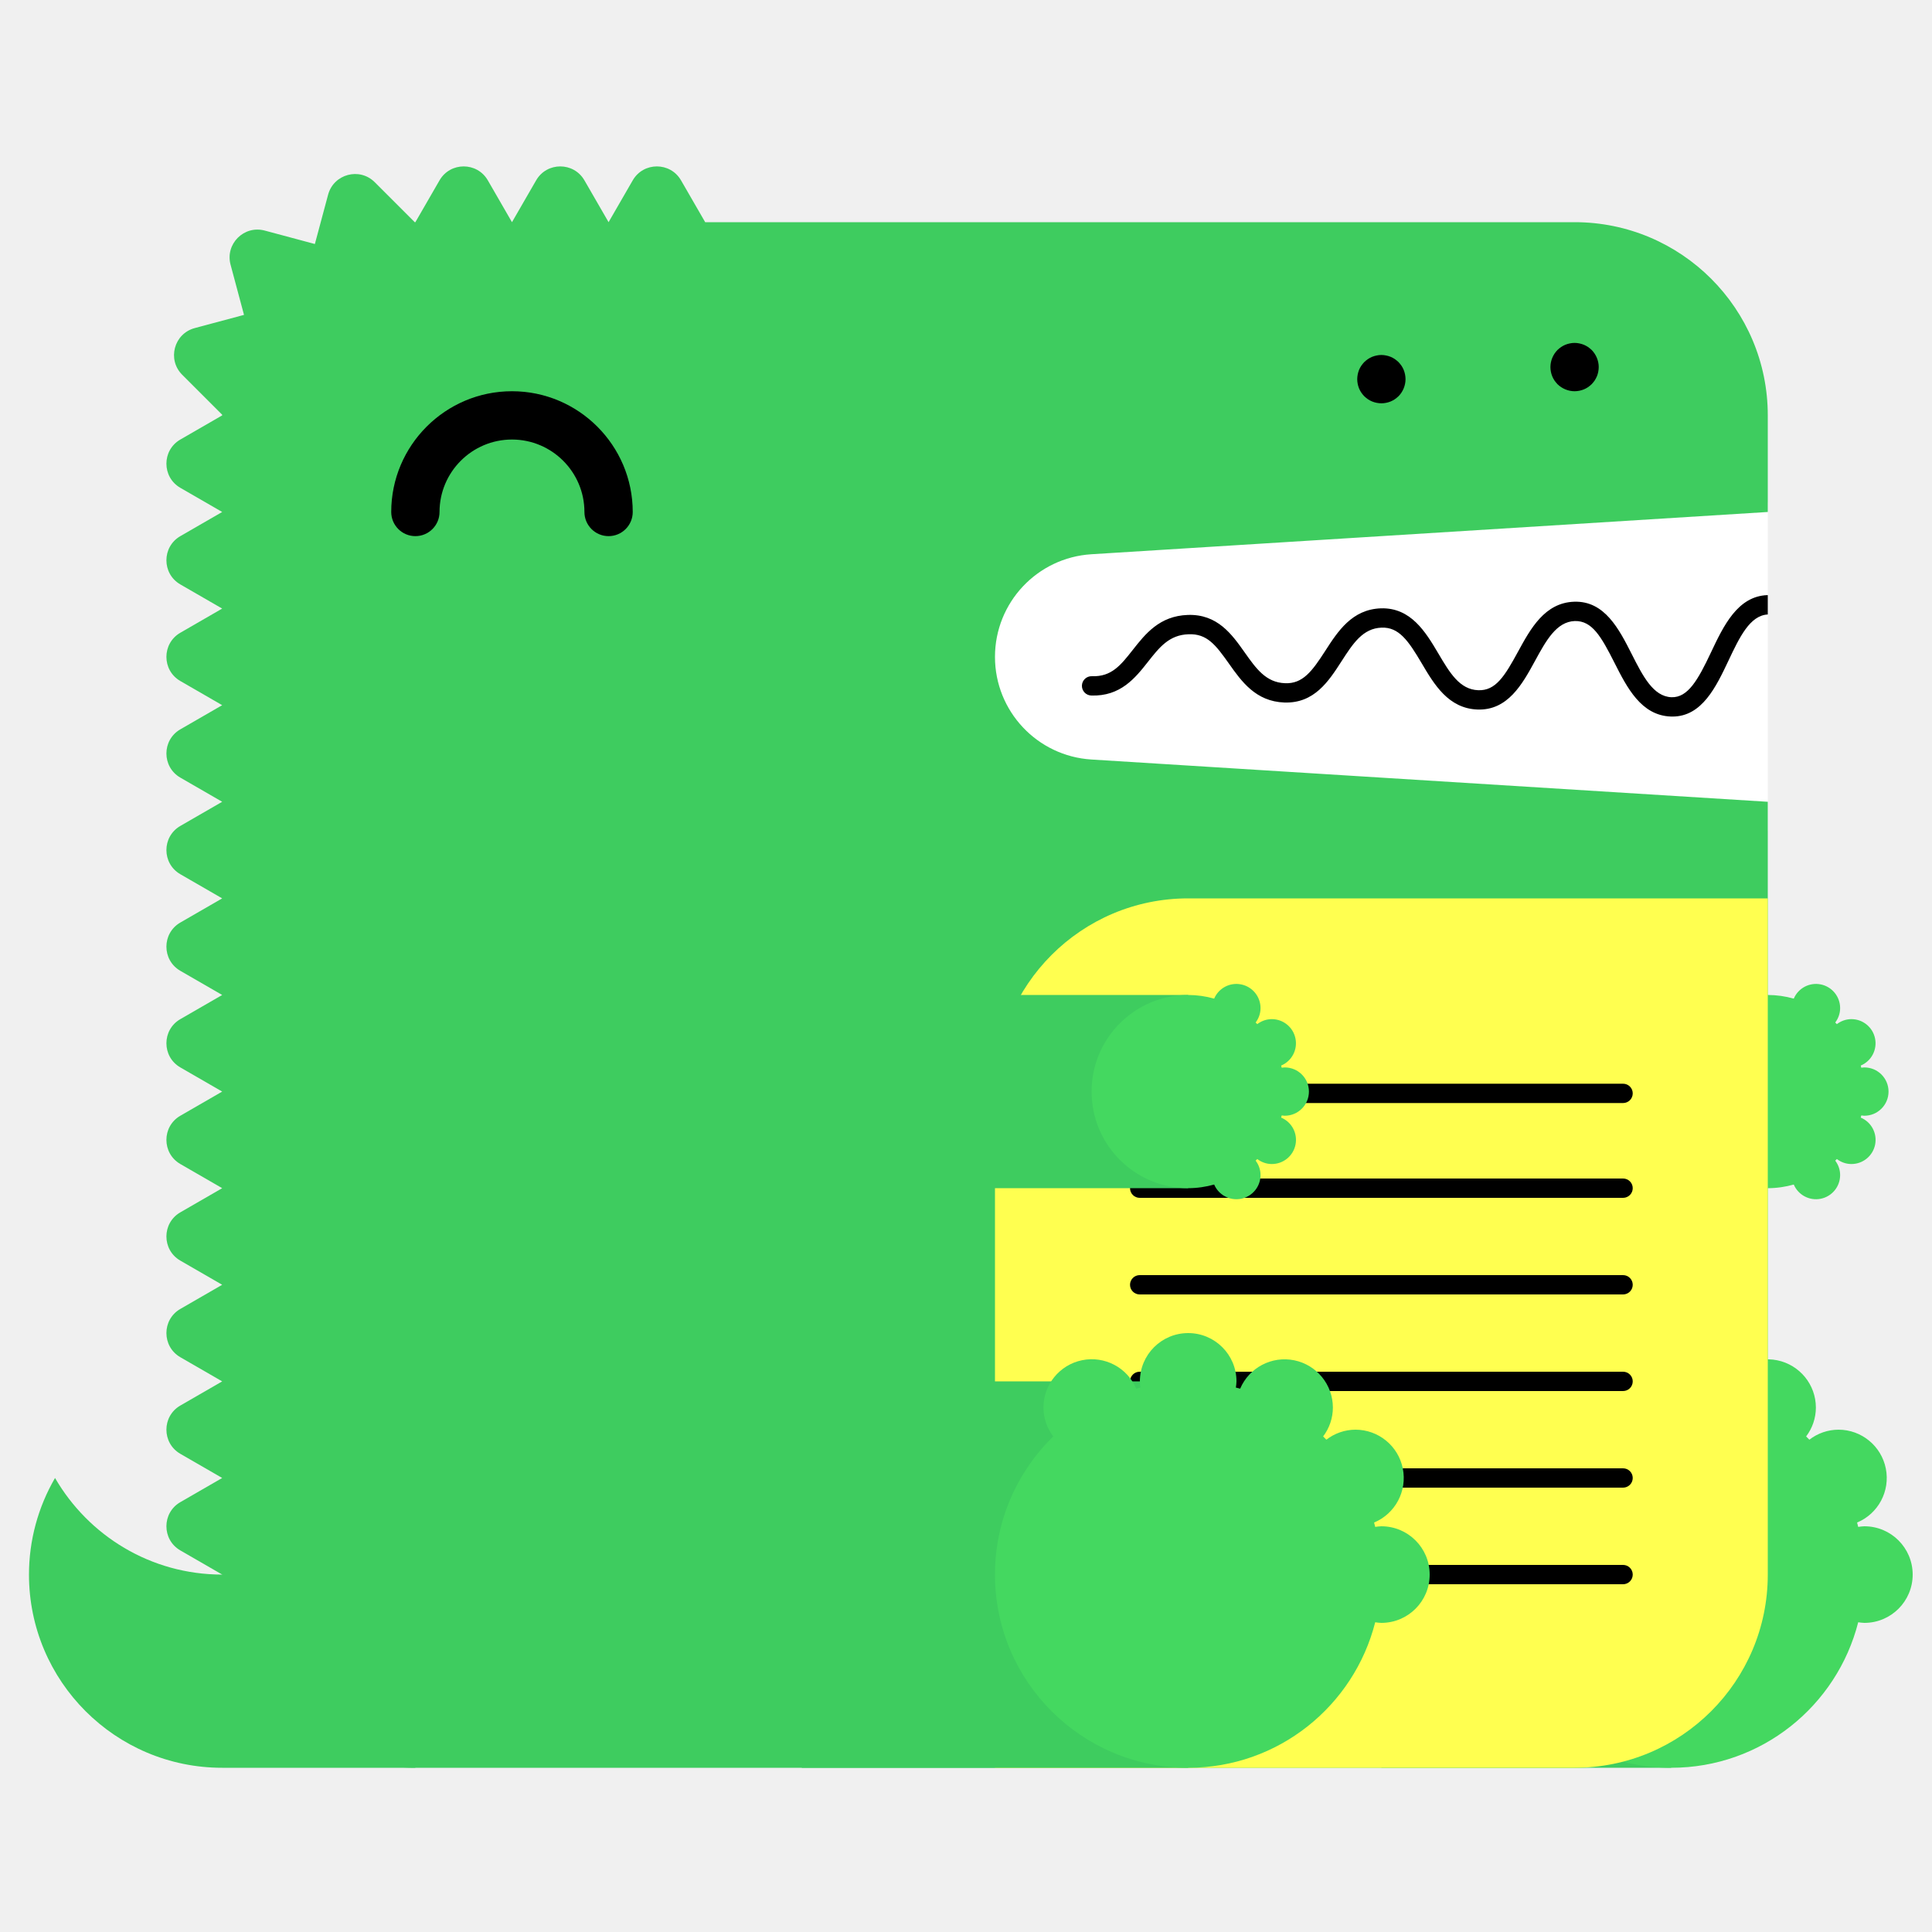
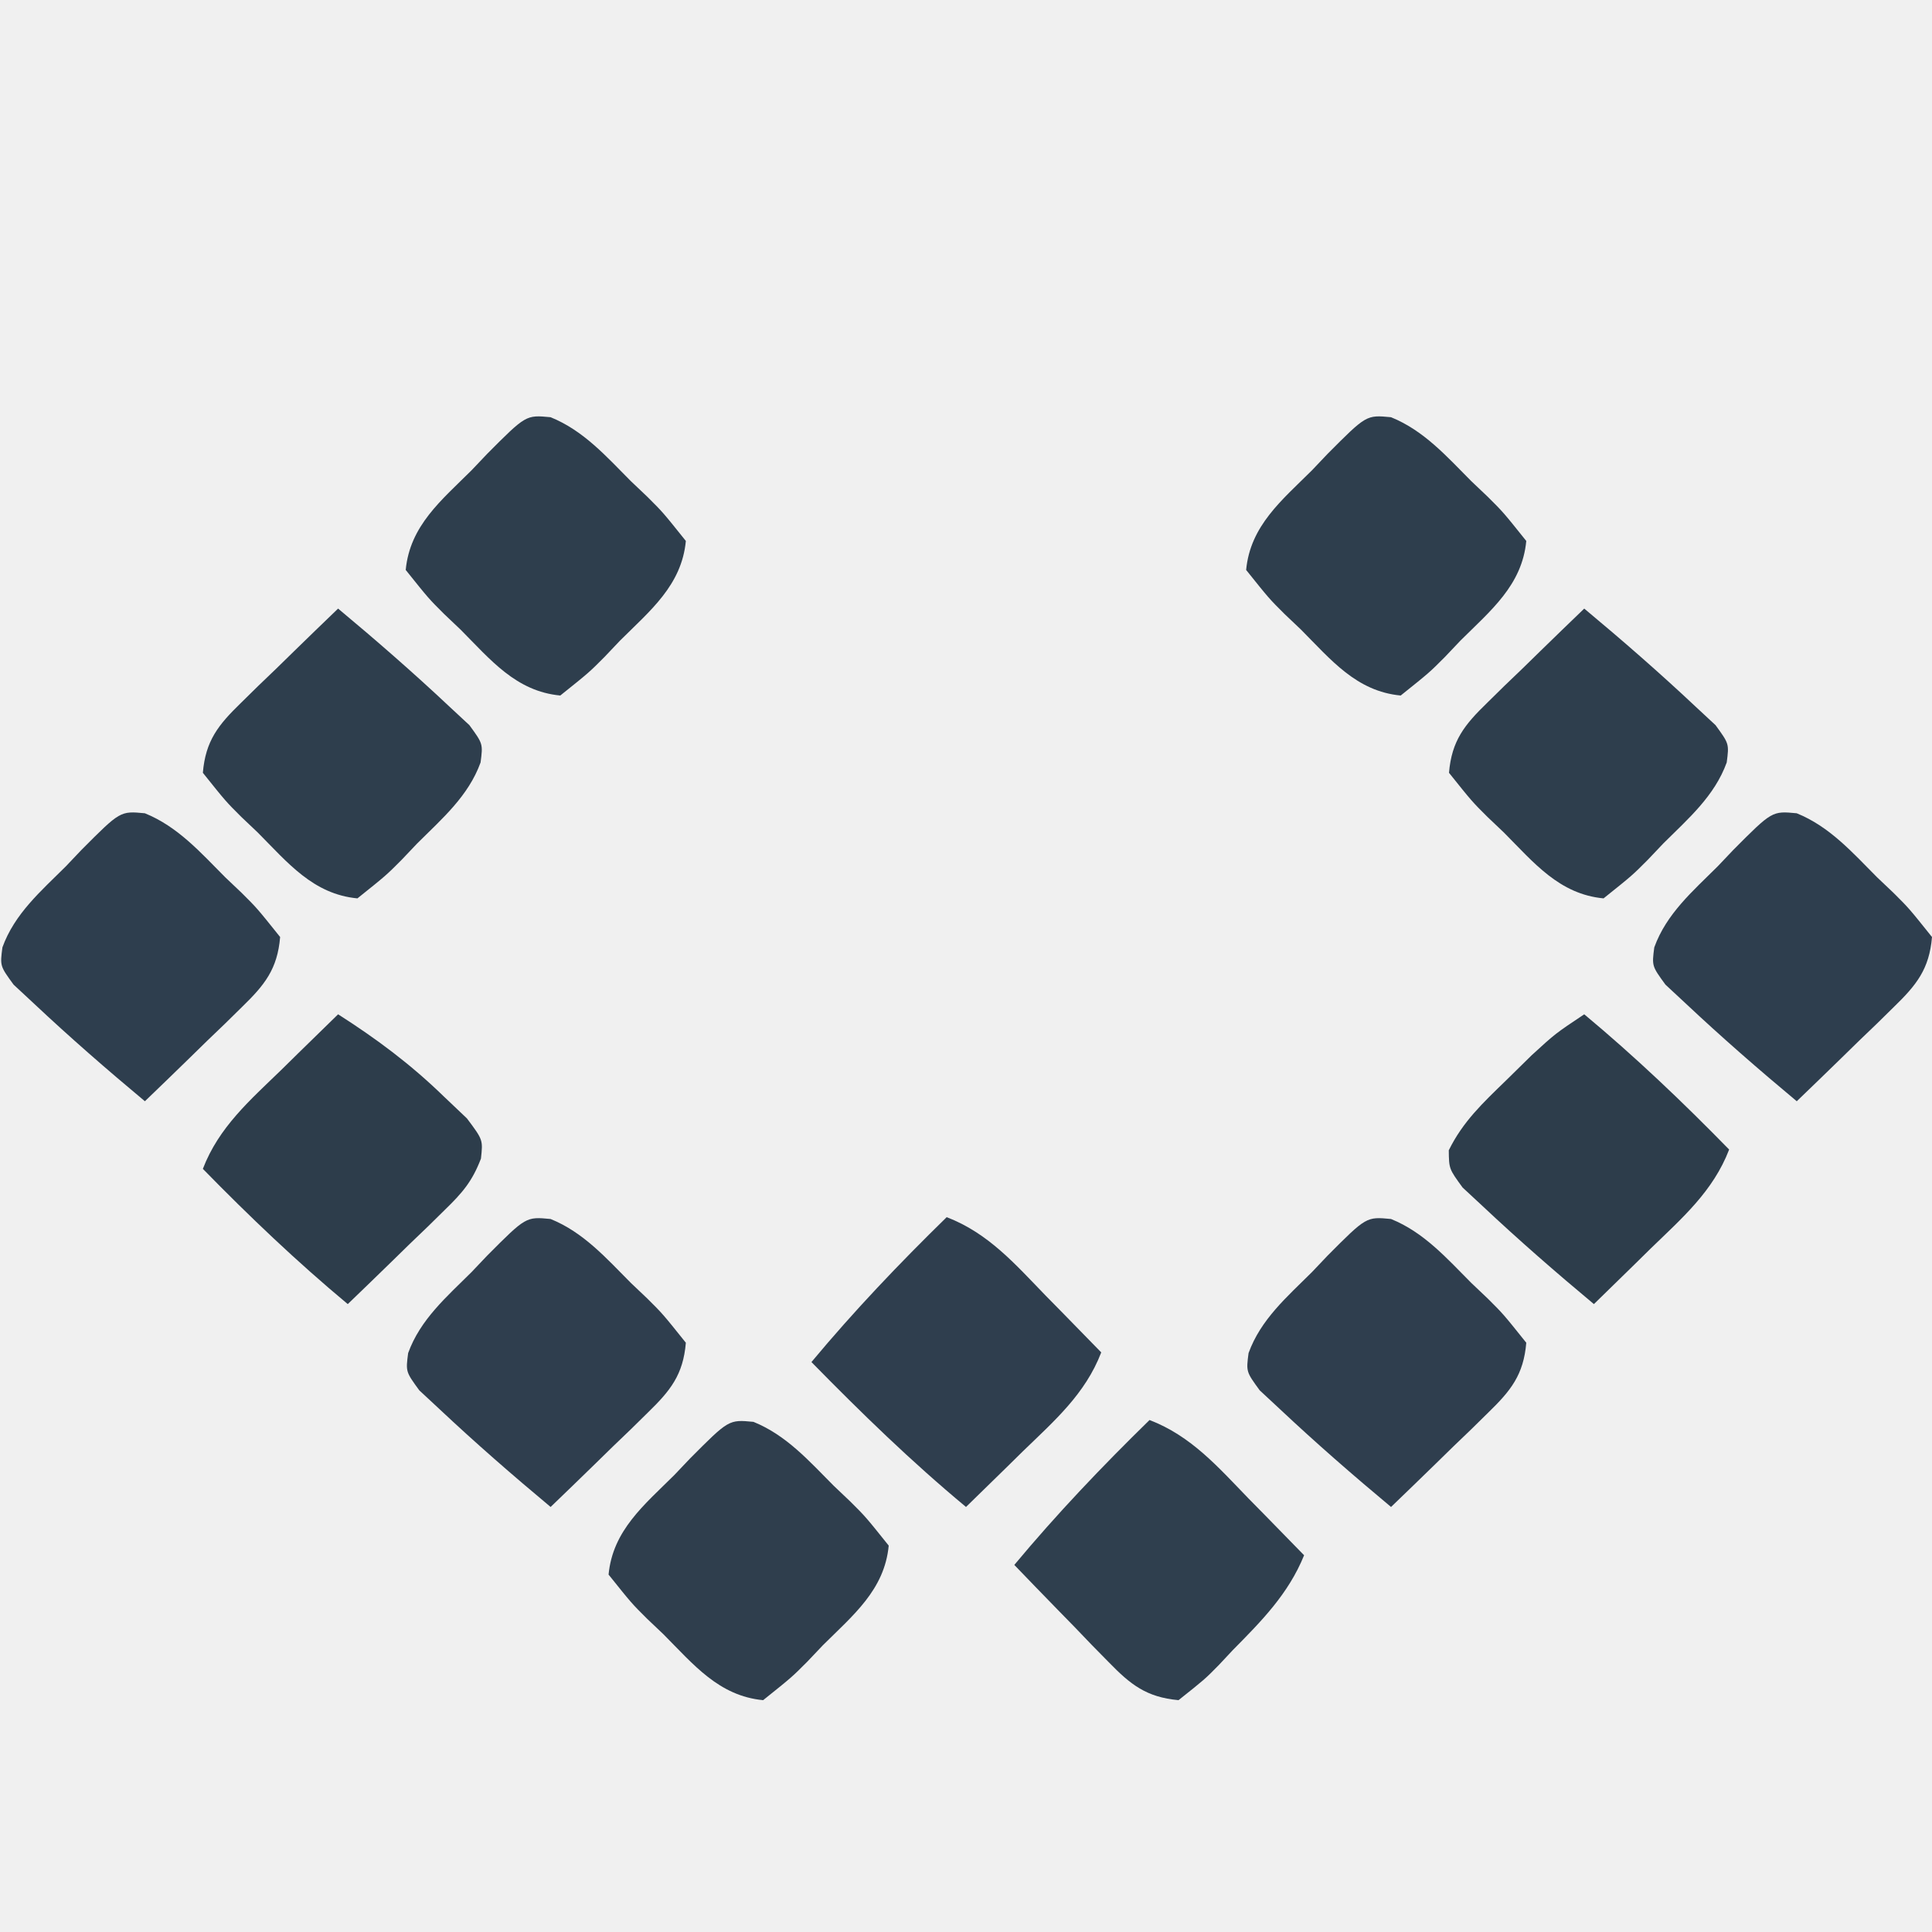
- <svg xmlns="http://www.w3.org/2000/svg" width="200" height="200" viewBox="0 0 200 200">
-   <g fill="none" fill-rule="evenodd">
-     <path fill="#FFF" d="M99 52h84v34H99z" />
-     <path d="M23 163c-7.398 0-13.843-4.027-17.303-10A19.886 19.886 0 0 0 3 163c0 11.046 8.954 20 20 20h20v-20H23z" fill="#3ECC5F" />
-     <path d="M112.98 57.376L183 53V43c0-11.046-8.954-20-20-20H73l-2.5-4.33c-1.112-1.925-3.889-1.925-5 0L63 23l-2.5-4.33c-1.111-1.925-3.889-1.925-5 0L53 23l-2.5-4.33c-1.111-1.925-3.889-1.925-5 0L43 23c-.022 0-.042.003-.065.003l-4.142-4.141c-1.57-1.571-4.252-.853-4.828 1.294l-1.369 5.104-5.192-1.392c-2.148-.575-4.111 1.389-3.535 3.536l1.39 5.193-5.102 1.367c-2.148.576-2.867 3.259-1.296 4.83l4.142 4.142c0 .021-.003.042-.003.064l-4.33 2.5c-1.925 1.111-1.925 3.889 0 5L23 53l-4.33 2.5c-1.925 1.111-1.925 3.889 0 5L23 63l-4.33 2.5c-1.925 1.111-1.925 3.889 0 5L23 73l-4.33 2.5c-1.925 1.111-1.925 3.889 0 5L23 83l-4.33 2.5c-1.925 1.111-1.925 3.889 0 5L23 93l-4.33 2.5c-1.925 1.111-1.925 3.889 0 5L23 103l-4.33 2.5c-1.925 1.111-1.925 3.889 0 5L23 113l-4.33 2.5c-1.925 1.111-1.925 3.889 0 5L23 123l-4.33 2.5c-1.925 1.111-1.925 3.889 0 5L23 133l-4.33 2.5c-1.925 1.111-1.925 3.889 0 5L23 143l-4.33 2.5c-1.925 1.111-1.925 3.889 0 5L23 153l-4.33 2.5c-1.925 1.111-1.925 3.889 0 5L23 163c0 11.046 8.954 20 20 20h120c11.046 0 20-8.954 20-20V83l-70.02-4.376A10.645 10.645 0 0 1 103 68c0-5.621 4.37-10.273 9.98-10.624" fill="#3ECC5F" />
-     <path fill="#3ECC5F" d="M143 183h30v-40h-30z" />
-     <path d="M193 158c-.219 0-.428.037-.639.064-.038-.15-.074-.301-.116-.451A5 5 0 0 0 190.32 148a4.96 4.96 0 0 0-3.016 1.036 26.531 26.531 0 0 0-.335-.336 4.955 4.955 0 0 0 1.011-2.987 5 5 0 0 0-9.599-1.959c-.148-.042-.297-.077-.445-.115.027-.211.064-.42.064-.639a5 5 0 0 0-5-5 5 5 0 0 0-5 5c0 .219.037.428.064.639-.148.038-.297.073-.445.115a4.998 4.998 0 0 0-9.599 1.959c0 1.125.384 2.151 1.011 2.987-3.717 3.632-6.031 8.693-6.031 14.3 0 11.046 8.954 20 20 20 9.339 0 17.16-6.41 19.361-15.064.211.027.42.064.639.064a5 5 0 0 0 5-5 5 5 0 0 0-5-5" fill="#44D860" />
-     <path fill="#3ECC5F" d="M153 123h30v-20h-30z" />
-     <path d="M193 115.5a2.5 2.5 0 1 0 0-5c-.109 0-.214.019-.319.032-.02-.075-.037-.15-.058-.225a2.501 2.501 0 0 0-.963-4.807c-.569 0-1.088.197-1.508.518a6.653 6.653 0 0 0-.168-.168c.314-.417.506-.931.506-1.494a2.5 2.5 0 0 0-4.8-.979A9.987 9.987 0 0 0 183 103c-5.522 0-10 4.478-10 10s4.478 10 10 10c.934 0 1.833-.138 2.69-.377a2.5 2.5 0 0 0 4.8-.979c0-.563-.192-1.077-.506-1.494.057-.055.113-.111.168-.168.42.321.939.518 1.508.518a2.5 2.5 0 0 0 .963-4.807c.021-.074.038-.15.058-.225.105.013.21.032.319.032" fill="#44D860" />
-     <path d="M63 55.5a2.5 2.5 0 0 1-2.5-2.5c0-4.136-3.364-7.5-7.5-7.5s-7.5 3.364-7.5 7.5a2.5 2.5 0 1 1-5 0c0-6.893 5.607-12.5 12.5-12.5S65.5 46.107 65.5 53a2.5 2.5 0 0 1-2.5 2.5" fill="#000" />
-     <path d="M103 183h60c11.046 0 20-8.954 20-20V93h-60c-11.046 0-20 8.954-20 20v70z" fill="#FFFF50" />
-     <path d="M168.02 124h-50.04a1 1 0 1 1 0-2h50.04a1 1 0 1 1 0 2m0 20h-50.04a1 1 0 1 1 0-2h50.04a1 1 0 1 1 0 2m0 20h-50.04a1 1 0 1 1 0-2h50.04a1 1 0 1 1 0 2m0-49.814h-50.04a1 1 0 1 1 0-2h50.04a1 1 0 1 1 0 2m0 19.814h-50.04a1 1 0 1 1 0-2h50.04a1 1 0 1 1 0 2m0 20h-50.04a1 1 0 1 1 0-2h50.04a1 1 0 1 1 0 2M183 61.611c-.012 0-.022-.006-.034-.005-3.09.105-4.552 3.196-5.842 5.923-1.346 2.85-2.387 4.703-4.093 4.647-1.889-.068-2.969-2.202-4.113-4.46-1.314-2.594-2.814-5.536-5.963-5.426-3.046.104-4.513 2.794-5.807 5.167-1.377 2.528-2.314 4.065-4.121 3.994-1.927-.07-2.951-1.805-4.136-3.813-1.321-2.236-2.848-4.75-5.936-4.664-2.994.103-4.465 2.385-5.763 4.4-1.373 2.13-2.335 3.428-4.165 3.351-1.973-.07-2.992-1.51-4.171-3.177-1.324-1.873-2.816-3.993-5.895-3.89-2.928.1-4.399 1.97-5.696 3.618-1.232 1.564-2.194 2.802-4.229 2.724a1 1 0 0 0-.072 2c3.017.101 4.545-1.8 5.872-3.487 1.177-1.496 2.193-2.787 4.193-2.855 1.926-.082 2.829 1.115 4.195 3.045 1.297 1.834 2.769 3.914 5.731 4.021 3.103.104 4.596-2.215 5.918-4.267 1.182-1.834 2.202-3.417 4.15-3.484 1.793-.067 2.769 1.35 4.145 3.681 1.297 2.197 2.766 4.686 5.787 4.796 3.125.108 4.634-2.62 5.949-5.035 1.139-2.088 2.214-4.06 4.119-4.126 1.793-.042 2.728 1.595 4.111 4.33 1.292 2.553 2.757 5.445 5.825 5.556l.169.003c3.064 0 4.518-3.075 5.805-5.794 1.139-2.41 2.217-4.68 4.067-4.773v-2z" fill="#000" />
-     <path fill="#3ECC5F" d="M83 183h40v-40H83z" />
-     <path d="M143 158c-.219 0-.428.037-.639.064-.038-.15-.074-.301-.116-.451A5 5 0 0 0 140.32 148a4.96 4.96 0 0 0-3.016 1.036 26.531 26.531 0 0 0-.335-.336 4.955 4.955 0 0 0 1.011-2.987 5 5 0 0 0-9.599-1.959c-.148-.042-.297-.077-.445-.115.027-.211.064-.42.064-.639a5 5 0 0 0-5-5 5 5 0 0 0-5 5c0 .219.037.428.064.639-.148.038-.297.073-.445.115a4.998 4.998 0 0 0-9.599 1.959c0 1.125.384 2.151 1.011 2.987-3.717 3.632-6.031 8.693-6.031 14.3 0 11.046 8.954 20 20 20 9.339 0 17.16-6.41 19.361-15.064.211.027.42.064.639.064a5 5 0 0 0 5-5 5 5 0 0 0-5-5" fill="#44D860" />
-     <path fill="#3ECC5F" d="M83 123h40v-20H83z" />
-     <path d="M133 115.5a2.5 2.5 0 1 0 0-5c-.109 0-.214.019-.319.032-.02-.075-.037-.15-.058-.225a2.501 2.501 0 0 0-.963-4.807c-.569 0-1.088.197-1.508.518a6.653 6.653 0 0 0-.168-.168c.314-.417.506-.931.506-1.494a2.5 2.5 0 0 0-4.8-.979A9.987 9.987 0 0 0 123 103c-5.522 0-10 4.478-10 10s4.478 10 10 10c.934 0 1.833-.138 2.69-.377a2.5 2.5 0 0 0 4.8-.979c0-.563-.192-1.077-.506-1.494.057-.055.113-.111.168-.168.42.321.939.518 1.508.518a2.5 2.5 0 0 0 .963-4.807c.021-.074.038-.15.058-.225.105.013.21.032.319.032" fill="#44D860" />
-     <path d="M143 41.75c-.16 0-.33-.02-.49-.05a2.52 2.52 0 0 1-.47-.14c-.15-.06-.29-.14-.431-.23-.13-.09-.259-.2-.38-.31-.109-.12-.219-.24-.309-.38s-.17-.28-.231-.43a2.619 2.619 0 0 1-.189-.96c0-.16.02-.33.05-.49.03-.16.08-.31.139-.47.061-.15.141-.29.231-.43.09-.13.2-.26.309-.38.121-.11.25-.22.38-.31.141-.09.281-.17.431-.23.149-.06.31-.11.47-.14.32-.07.65-.07.98 0 .159.03.32.08.47.14.149.06.29.14.43.23.13.09.259.2.38.31.11.12.22.25.31.38.09.14.17.28.23.43.06.16.11.31.14.47.029.16.05.33.05.49 0 .66-.271 1.31-.73 1.77-.121.11-.25.22-.38.31-.14.09-.281.17-.43.23a2.565 2.565 0 0 1-.96.19m20-1.25c-.66 0-1.3-.27-1.771-.73a3.802 3.802 0 0 1-.309-.38c-.09-.14-.17-.28-.231-.43a2.619 2.619 0 0 1-.189-.96c0-.66.27-1.3.729-1.77.121-.11.25-.22.38-.31.141-.09.281-.17.431-.23.149-.06.31-.11.47-.14.32-.07.66-.07.98 0 .159.03.32.08.47.14.149.06.29.14.43.23.13.09.259.2.38.31.459.47.73 1.11.73 1.77 0 .16-.021.33-.05.49-.03.16-.08.32-.14.47-.07.15-.14.29-.23.43-.09.13-.2.26-.31.38-.121.11-.25.22-.38.31-.14.09-.281.17-.43.23a2.565 2.565 0 0 1-.96.19" fill="#000" />
-   </g>
+ <svg xmlns="http://www.w3.org/2000/svg" version="1.1" width="200" height="200">
+   <path d="M0 0 C3.41 1.379 5.764 4.058 8.317 6.623 C9.161 7.425 9.161 7.425 10.022 8.242 C11.618 9.83 11.618 9.83 14.004 12.811 C13.725 16.131 12.403 17.773 10.063 20.045 C9.48 20.619 8.896 21.192 8.295 21.783 C7.684 22.37 7.072 22.956 6.442 23.561 C5.826 24.163 5.211 24.765 4.577 25.385 C3.059 26.867 1.533 28.34 0.004 29.811 C-3.924 26.537 -7.77 23.188 -11.496 19.686 C-12.532 18.723 -12.532 18.723 -13.589 17.74 C-14.996 15.811 -14.996 15.811 -14.745 13.881 C-13.483 10.394 -10.761 8.064 -8.183 5.498 C-7.382 4.654 -7.382 4.654 -6.564 3.793 C-2.549 -0.242 -2.549 -0.242 0 0 Z " fill="#2F3E4E" transform="translate(143.9956,126.1895)" />
+   <path d="M0 0 C3.41 1.379 5.764 4.058 8.317 6.623 C9.161 7.425 9.161 7.425 10.022 8.242 C11.618 9.83 11.618 9.83 14.004 12.811 C13.725 16.131 12.403 17.773 10.063 20.045 C9.48 20.619 8.896 21.192 8.295 21.783 C7.684 22.37 7.072 22.956 6.442 23.561 C5.826 24.163 5.211 24.765 4.577 25.385 C3.059 26.867 1.533 28.34 0.004 29.811 C-3.924 26.537 -7.77 23.188 -11.496 19.686 C-12.532 18.723 -12.532 18.723 -13.589 17.74 C-14.996 15.811 -14.996 15.811 -14.745 13.881 C-13.483 10.394 -10.761 8.064 -8.183 5.498 C-7.382 4.654 -7.382 4.654 -6.564 3.793 C-2.549 -0.242 -2.549 -0.242 0 0 Z " fill="#2F3E4E" transform="translate(56.99561,126.1895)" />
+   <path d="M0 0 C3.41 1.379 5.764 4.058 8.317 6.623 C9.161 7.425 9.161 7.425 10.022 8.242 C11.618 9.83 11.618 9.83 14.004 12.811 C13.725 16.131 12.403 17.773 10.063 20.045 C9.48 20.619 8.896 21.192 8.295 21.783 C7.684 22.37 7.072 22.956 6.442 23.561 C5.826 24.163 5.211 24.765 4.577 25.385 C3.059 26.867 1.533 28.34 0.004 29.811 C-3.924 26.537 -7.77 23.188 -11.496 19.686 C-12.532 18.723 -12.532 18.723 -13.589 17.74 C-14.996 15.811 -14.996 15.811 -14.745 13.881 C-13.483 10.394 -10.761 8.064 -8.183 5.498 C-7.382 4.654 -7.382 4.654 -6.564 3.793 C-2.549 -0.242 -2.549 -0.242 0 0 Z " fill="#2E3E4E" transform="translate(185.9956,84.18945)" />
+   <path d="M0 0 C3.41 1.379 5.764 4.058 8.317 6.623 C9.161 7.425 9.161 7.425 10.022 8.242 C11.618 9.83 11.618 9.83 14.004 12.811 C13.725 16.131 12.403 17.773 10.063 20.045 C9.48 20.619 8.896 21.192 8.295 21.783 C7.684 22.37 7.072 22.956 6.442 23.561 C5.826 24.163 5.211 24.765 4.577 25.385 C3.059 26.867 1.533 28.34 0.004 29.811 C-3.924 26.537 -7.77 23.188 -11.496 19.686 C-12.532 18.723 -12.532 18.723 -13.589 17.74 C-14.996 15.811 -14.996 15.811 -14.745 13.881 C-13.483 10.394 -10.761 8.064 -8.183 5.498 C-7.382 4.654 -7.382 4.654 -6.564 3.793 C-2.549 -0.242 -2.549 -0.242 0 0 Z " fill="#2E3E4E" transform="translate(14.99561,84.18945)" />
+   <path d="M0 0 C3.928 3.274 7.774 6.622 11.5 10.125 C12.191 10.767 12.882 11.409 13.594 12.07 C15 14 15 14 14.749 15.93 C13.487 19.416 10.765 21.747 8.188 24.312 C7.653 24.875 7.119 25.438 6.568 26.018 C4.98 27.613 4.98 27.613 2 30 C-2.589 29.564 -5.215 26.3 -8.312 23.188 C-8.875 22.653 -9.438 22.119 -10.018 21.568 C-11.613 19.98 -11.613 19.98 -14 17 C-13.721 13.68 -12.398 12.037 -10.059 9.766 C-9.184 8.905 -9.184 8.905 -8.291 8.027 C-7.679 7.441 -7.068 6.854 -6.438 6.25 C-5.822 5.648 -5.206 5.046 -4.572 4.426 C-3.055 2.944 -1.528 1.471 0 0 Z " fill="#2E3E4D" transform="translate(164,63)" />
+   <path d="M0 0 C3.928 3.274 7.774 6.622 11.5 10.125 C12.191 10.767 12.882 11.409 13.594 12.07 C15 14 15 14 14.749 15.93 C13.487 19.416 10.765 21.747 8.188 24.312 C7.653 24.875 7.119 25.438 6.568 26.018 C4.98 27.613 4.98 27.613 2 30 C-2.589 29.564 -5.215 26.3 -8.312 23.188 C-8.875 22.653 -9.438 22.119 -10.018 21.568 C-11.613 19.98 -11.613 19.98 -14 17 C-13.721 13.68 -12.398 12.037 -10.059 9.766 C-9.184 8.905 -9.184 8.905 -8.291 8.027 C-7.679 7.441 -7.068 6.854 -6.438 6.25 C-5.822 5.648 -5.206 5.046 -4.572 4.426 C-3.055 2.944 -1.528 1.471 0 0 Z " fill="#2E3E4D" transform="translate(35,63)" />
+   <path d="M0 0 C3.41 1.379 5.764 4.058 8.317 6.623 C9.161 7.425 9.161 7.425 10.022 8.242 C11.618 9.83 11.618 9.83 14.004 12.811 C13.569 17.399 10.304 20.026 7.192 23.123 C6.658 23.686 6.123 24.248 5.573 24.828 C3.985 26.424 3.985 26.424 1.004 28.811 C-3.584 28.375 -6.211 25.11 -9.308 21.998 C-9.871 21.464 -10.433 20.929 -11.013 20.379 C-12.609 18.791 -12.609 18.791 -14.996 15.811 C-14.56 11.222 -11.295 8.595 -8.183 5.498 C-7.382 4.654 -7.382 4.654 -6.564 3.793 C-2.549 -0.242 -2.549 -0.242 0 0 Z " fill="#2F3E4D" transform="translate(77.99561,147.1895)" />
+   <path d="M0 0 C3.41 1.379 5.764 4.058 8.317 6.623 C9.161 7.425 9.161 7.425 10.022 8.242 C11.618 9.83 11.618 9.83 14.004 12.811 C13.569 17.399 10.304 20.026 7.192 23.123 C6.658 23.686 6.123 24.248 5.573 24.828 C3.985 26.424 3.985 26.424 1.004 28.811 C-3.584 28.375 -6.211 25.11 -9.308 21.998 C-9.871 21.464 -10.433 20.929 -11.013 20.379 C-12.609 18.791 -12.609 18.791 -14.996 15.811 C-14.56 11.222 -11.295 8.595 -8.183 5.498 C-7.382 4.654 -7.382 4.654 -6.564 3.793 C-2.549 -0.242 -2.549 -0.242 0 0 Z " fill="#2E3E4D" transform="translate(143.9956,43.18945)" />
+   <path d="M0 0 C3.41 1.379 5.764 4.058 8.317 6.623 C9.161 7.425 9.161 7.425 10.022 8.242 C11.618 9.83 11.618 9.83 14.004 12.811 C13.569 17.399 10.304 20.026 7.192 23.123 C6.658 23.686 6.123 24.248 5.573 24.828 C3.985 26.424 3.985 26.424 1.004 28.811 C-3.584 28.375 -6.211 25.11 -9.308 21.998 C-9.871 21.464 -10.433 20.929 -11.013 20.379 C-12.609 18.791 -12.609 18.791 -14.996 15.811 C-14.56 11.222 -11.295 8.595 -8.183 5.498 C-7.382 4.654 -7.382 4.654 -6.564 3.793 C-2.549 -0.242 -2.549 -0.242 0 0 Z " fill="#2E3E4D" transform="translate(56.99561,43.18945)" />
+   <path d="M0 0 C4.325 1.659 7.094 4.871 10.25 8.125 C10.804 8.688 11.359 9.252 11.93 9.832 C13.291 11.217 14.646 12.608 16 14 C14.341 18.325 11.129 21.094 7.875 24.25 C7.312 24.804 6.748 25.359 6.168 25.93 C4.783 27.291 3.392 28.646 2 30 C-3.661 25.302 -8.852 20.253 -14 15 C-9.592 9.71 -4.924 4.812 0 0 Z " fill="#2F3E4E" transform="translate(98,126)" />
+   <path d="M0 0 C4.325 1.659 7.094 4.871 10.25 8.125 C10.804 8.688 11.359 9.252 11.93 9.832 C13.291 11.217 14.646 12.608 16 14 C14.379 17.994 11.607 20.796 8.625 23.812 C7.902 24.585 7.902 24.585 7.164 25.373 C5.727 26.832 5.727 26.832 3 29 C-0.319 28.695 -1.96 27.402 -4.234 25.059 C-4.808 24.475 -5.382 23.892 -5.973 23.291 C-6.559 22.679 -7.146 22.068 -7.75 21.438 C-8.352 20.822 -8.954 20.206 -9.574 19.572 C-11.056 18.055 -12.529 16.528 -14 15 C-9.592 9.71 -4.924 4.812 0 0 Z " fill="#2F3F4E" transform="translate(119,147)" />
+   <path d="M0 0 C5.29 4.408 10.188 9.076 15 14 C13.341 18.325 10.129 21.094 6.875 24.25 C6.312 24.804 5.748 25.359 5.168 25.93 C3.783 27.291 2.392 28.646 1 30 C-2.928 26.726 -6.774 23.378 -10.5 19.875 C-11.536 18.912 -11.536 18.912 -12.594 17.93 C-14 16 -14 16 -14.023 14.078 C-12.559 11.104 -10.498 9.179 -8.125 6.875 C-6.799 5.572 -6.799 5.572 -5.445 4.242 C-3 2 -3 2 0 0 Z " fill="#2D3D4B" transform="translate(164,105)" />
+   <path d="M0 0 C4.006 2.558 7.513 5.172 10.938 8.5 C11.73 9.253 12.523 10.006 13.34 10.781 C15 13 15 13 14.788 14.937 C13.886 17.299 12.867 18.479 11.059 20.234 C10.475 20.808 9.892 21.382 9.291 21.973 C8.679 22.559 8.068 23.146 7.438 23.75 C6.822 24.352 6.206 24.954 5.572 25.574 C4.055 27.056 2.528 28.529 1 30 C-4.29 25.592 -9.188 20.924 -14 16 C-12.341 11.675 -9.129 8.906 -5.875 5.75 C-5.312 5.196 -4.748 4.641 -4.168 4.07 C-2.783 2.709 -1.392 1.354 0 0 Z " fill="#2D3D4B" transform="translate(35,105)" />
</svg>
